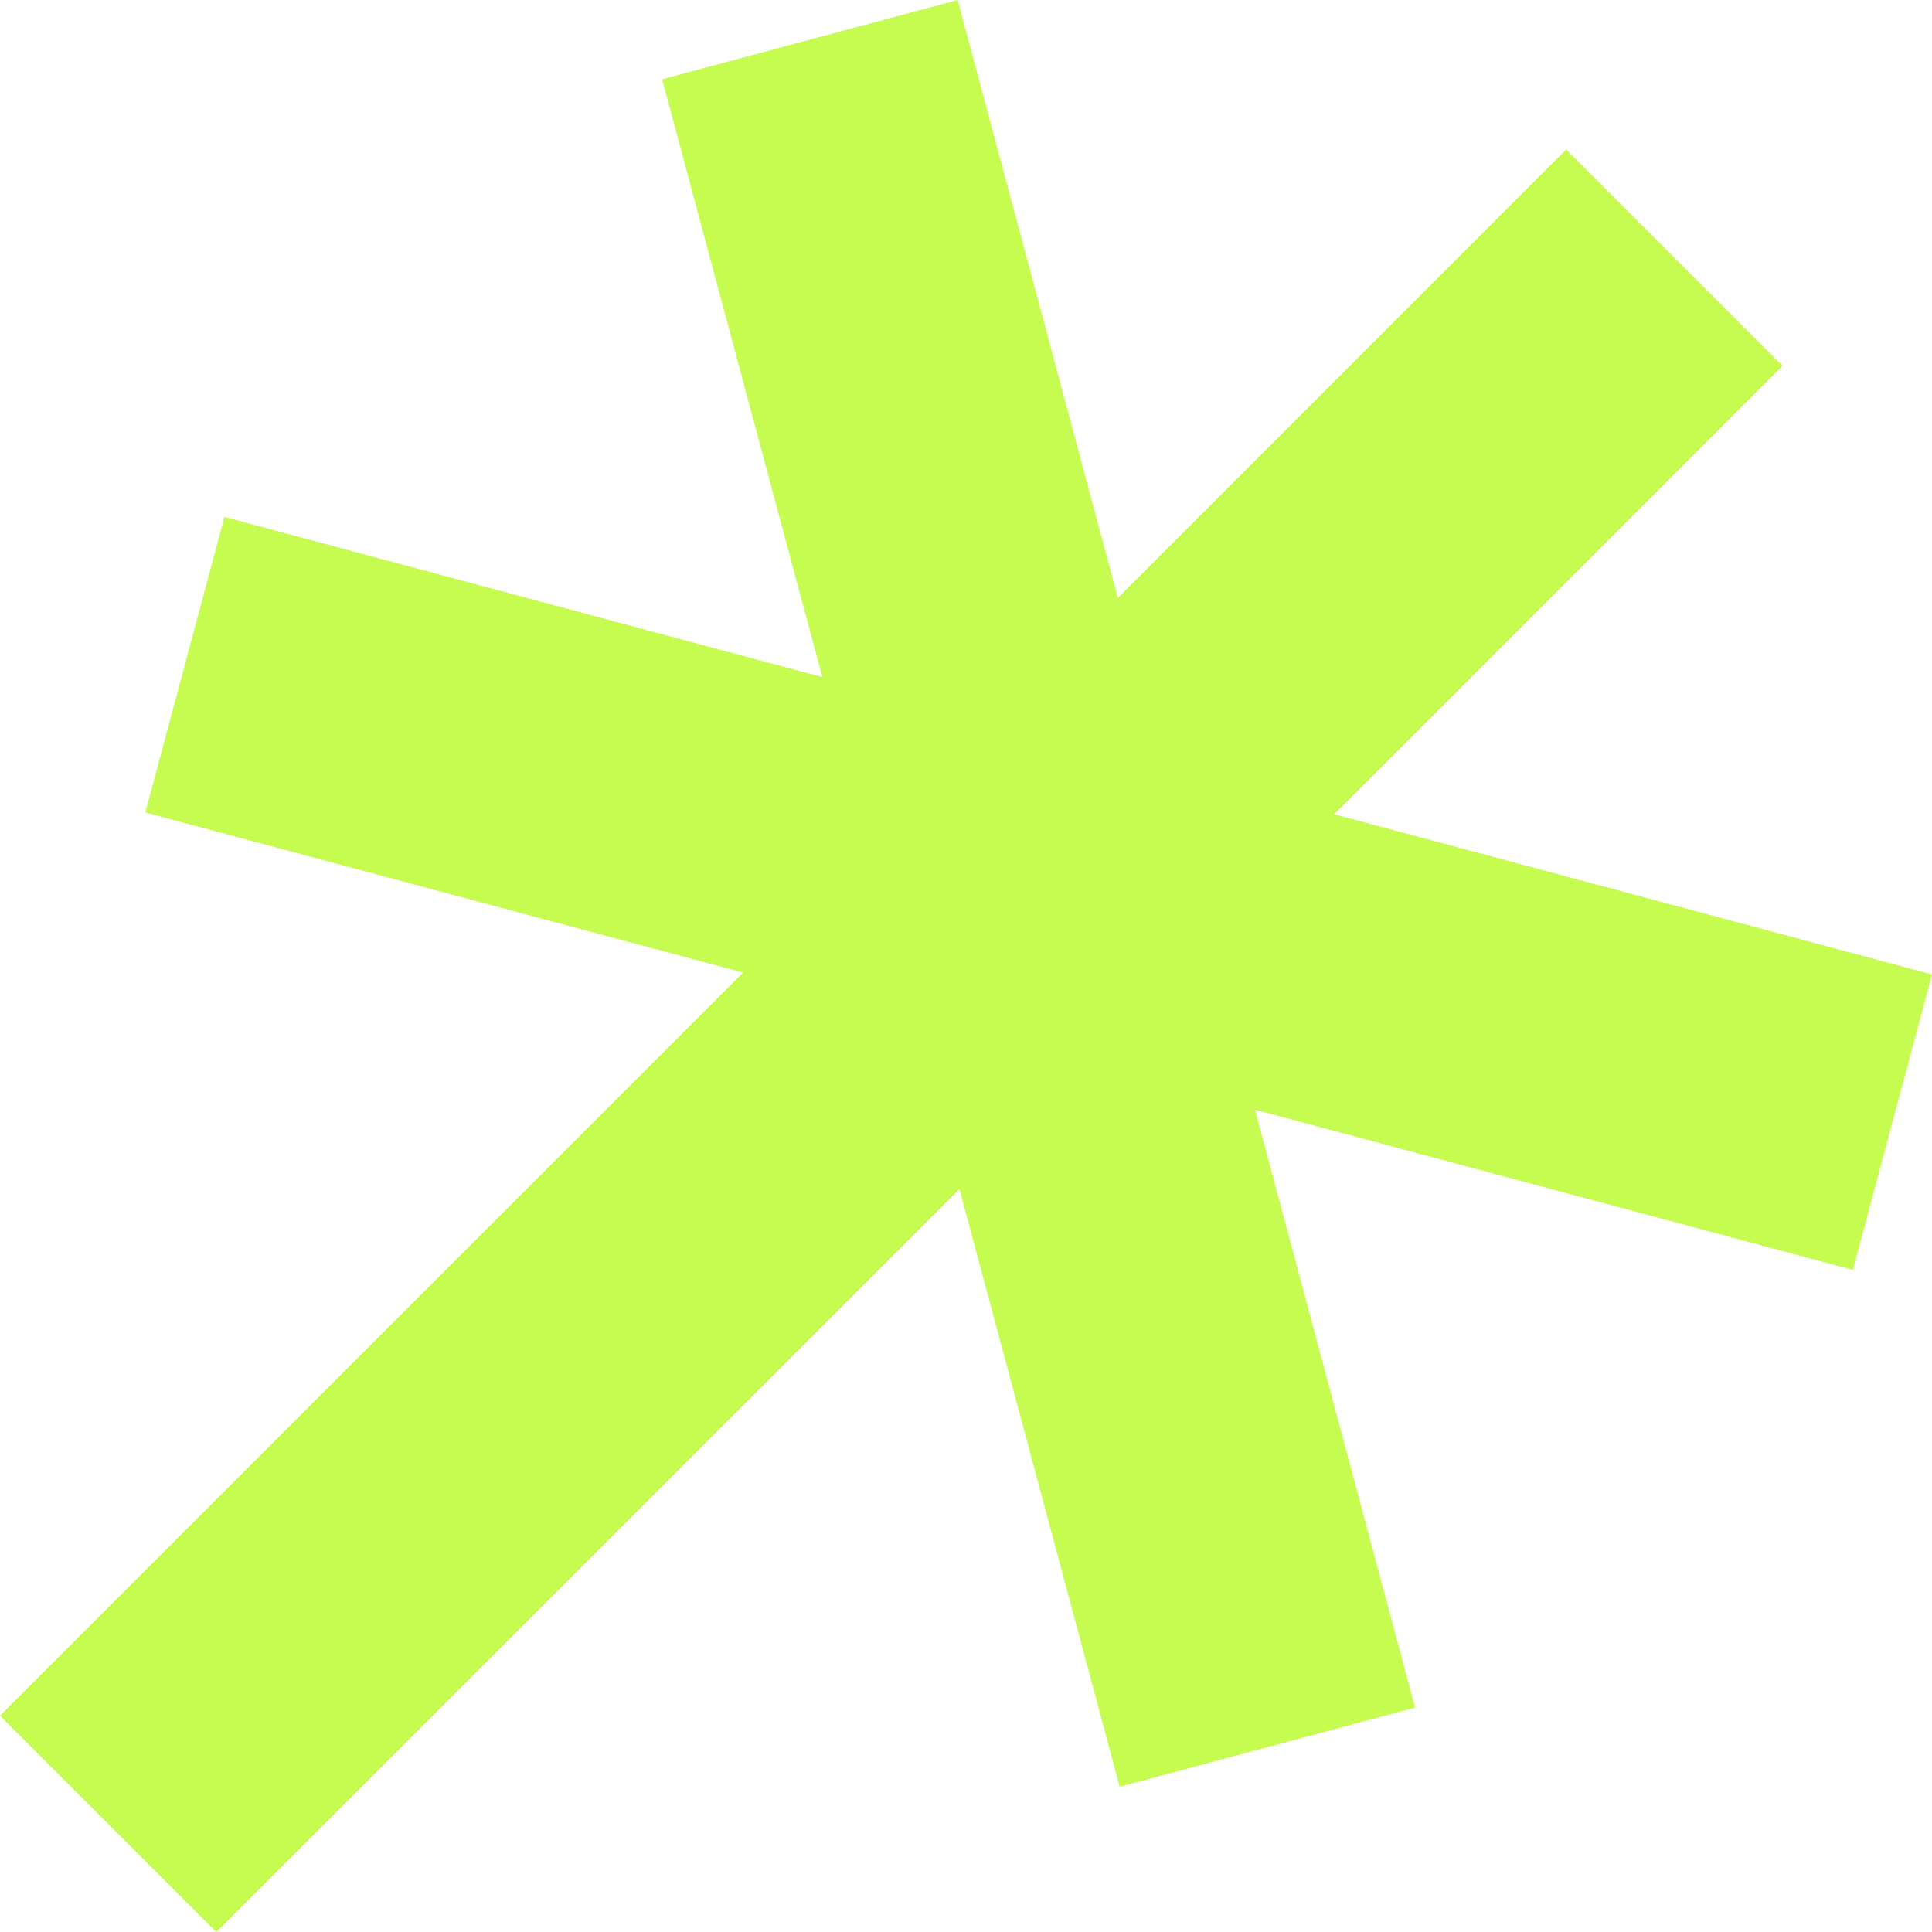
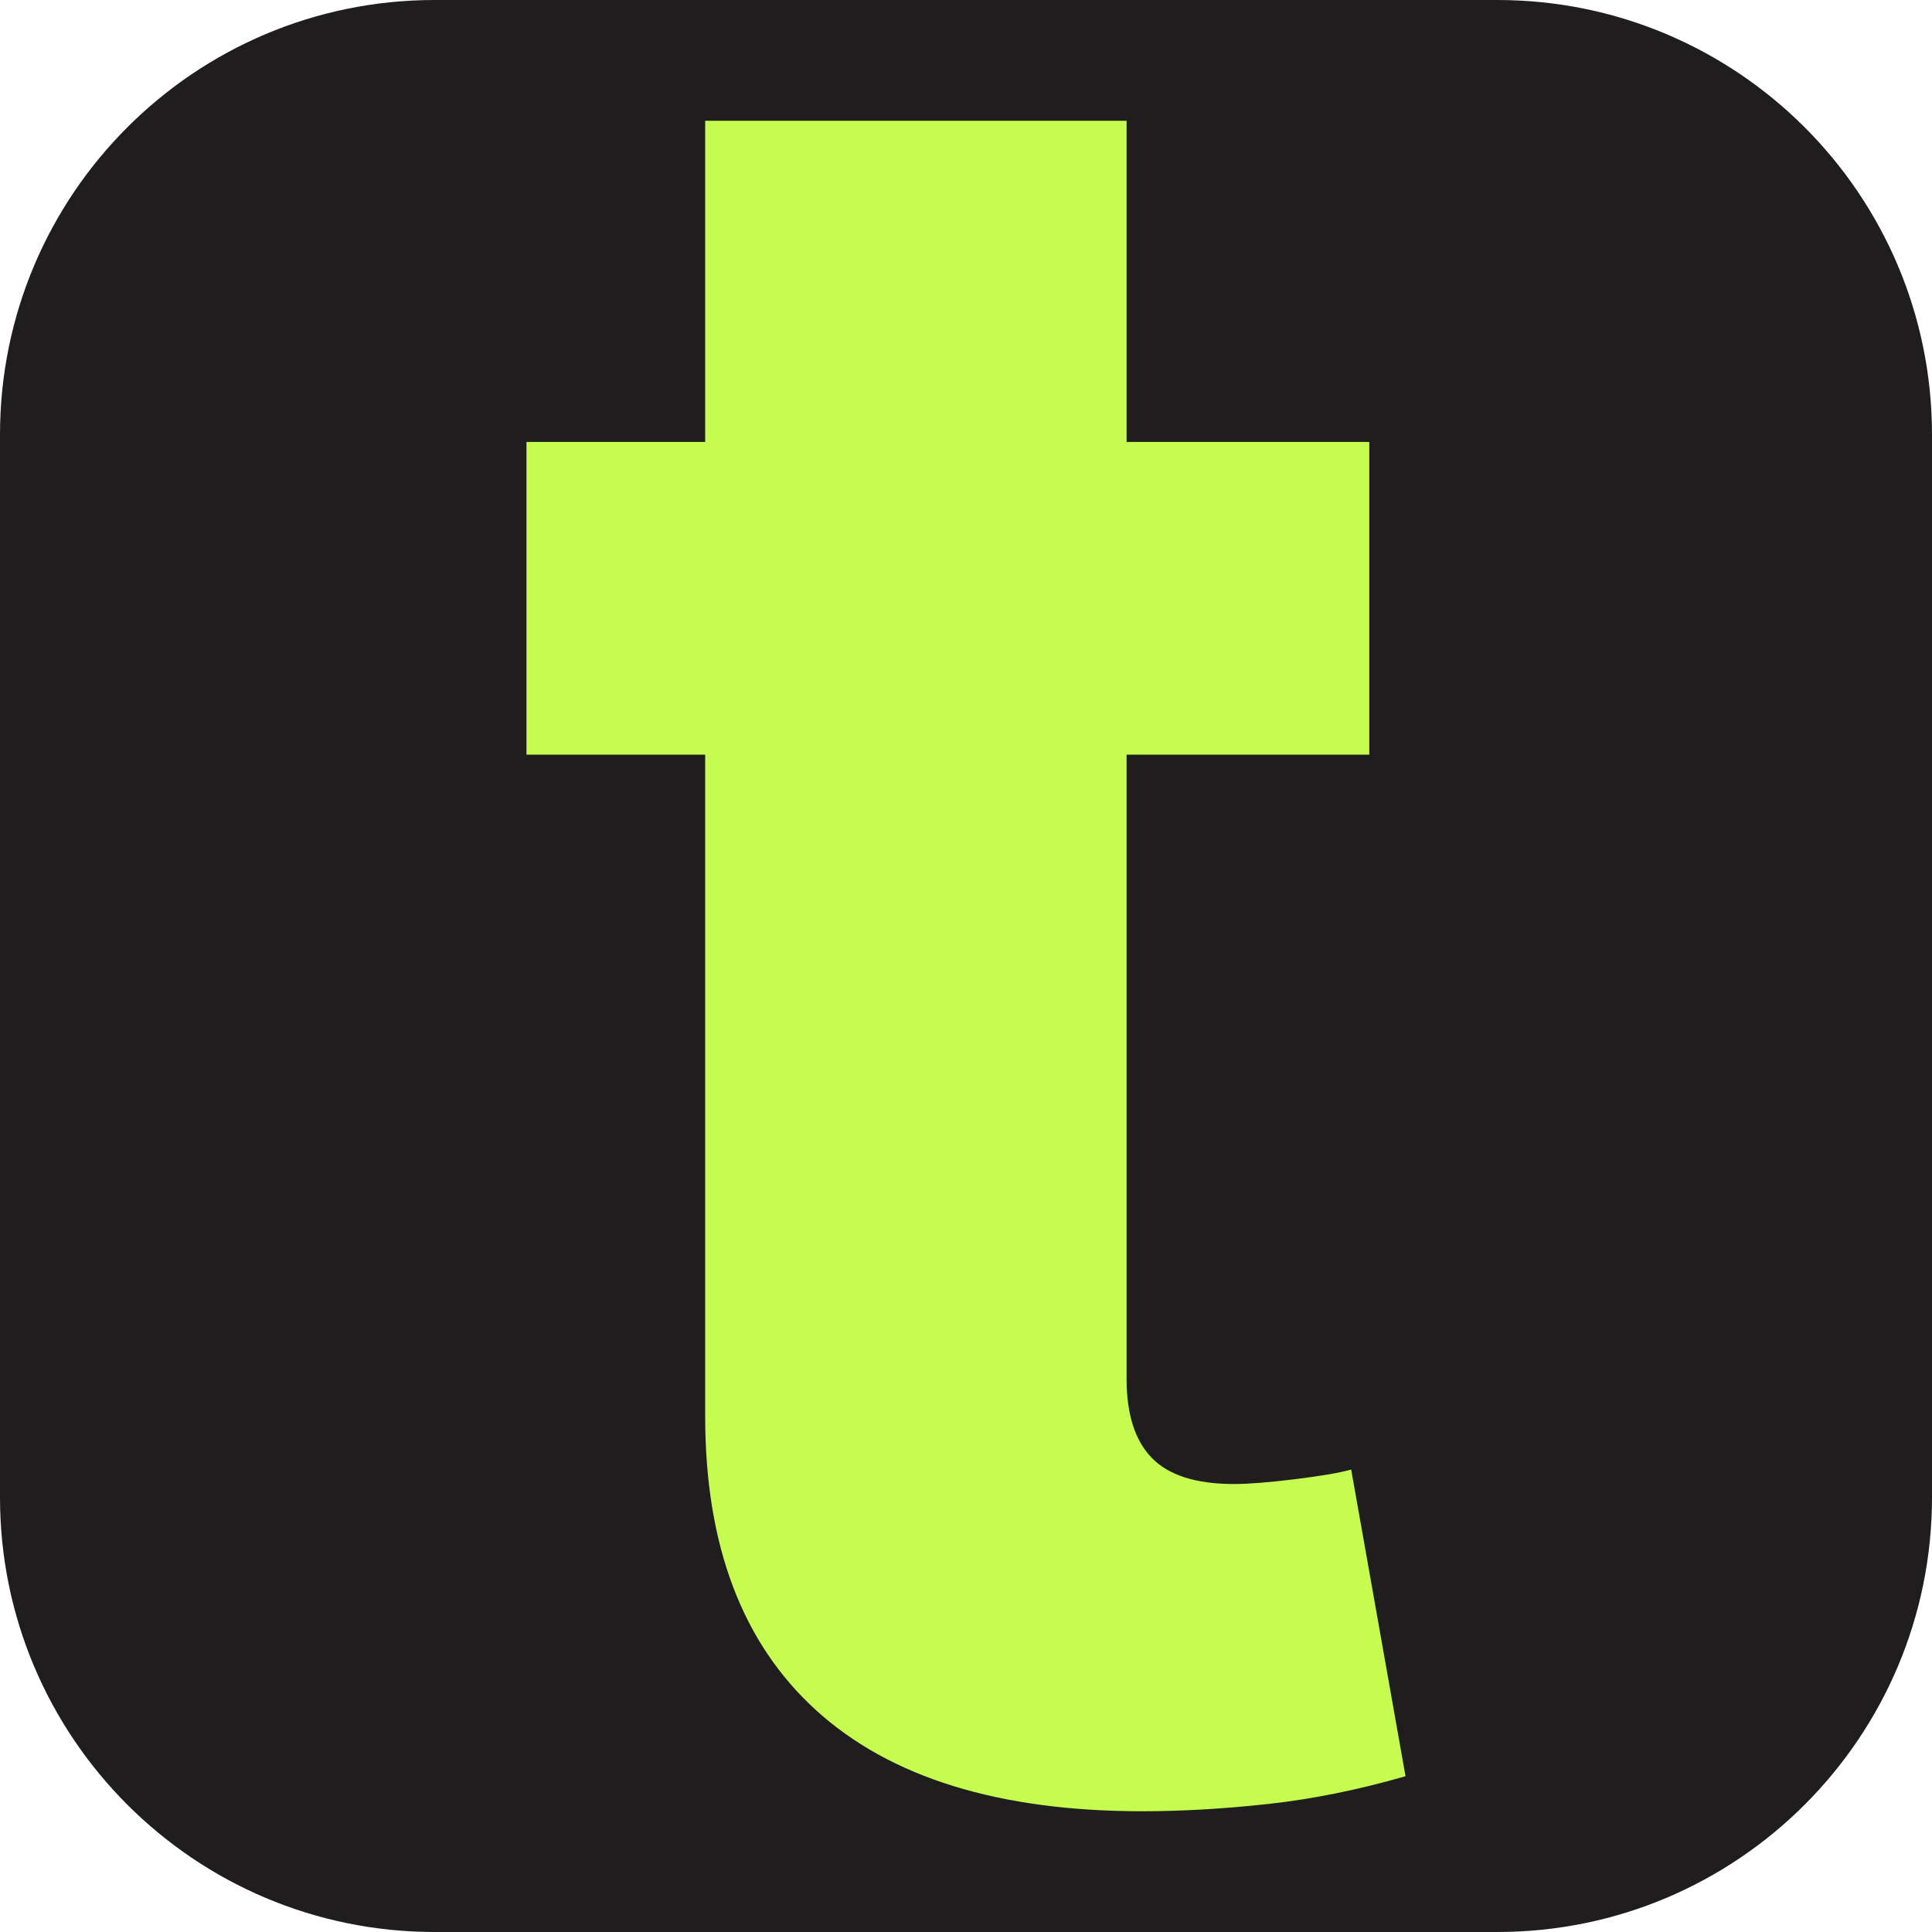
- <svg xmlns="http://www.w3.org/2000/svg" fill="none" viewBox="0 0 180 180">
-   <path d="M172.629 118.314L116.922 103.385L131.841 159.092L104.316 166.463L89.387 110.776L20.154 180L0 159.846L69.234 90.613L13.537 75.694L20.908 48.159L76.615 63.088L61.686 7.381L89.221 0L104.15 55.707L145.917 13.929L166.071 34.083L124.303 75.86L180 90.789L172.629 118.314Z" fill="#c6fb50" />
+ <svg xmlns="http://www.w3.org/2000/svg" viewBox="0 0 1600 1600">
+   <rect width="1600" height="1600" rx="360" fill="#1f1d1e" />
+   <path transform="translate(416 1484)" d="M718 -1118V-859H20V-1118ZM168 -1384H517V-342Q517 -298 538 -276.5Q559 -255 606 -255Q624 -255 656.5 -259Q689 -263 703 -267L748 -13Q689 4 634 10Q579 16 530 16Q352 16 260 -67.5Q168 -151 168 -311Z" fill="#c6fb50" />
</svg>
